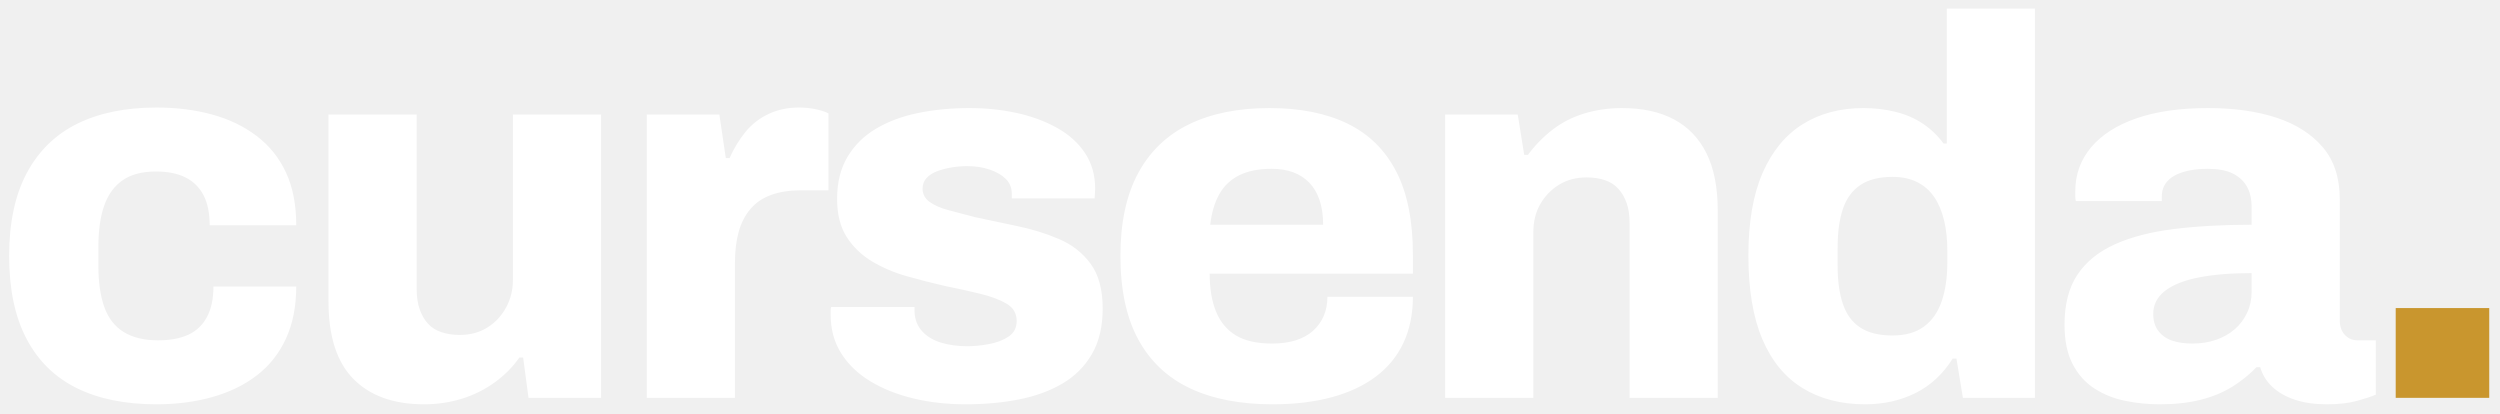
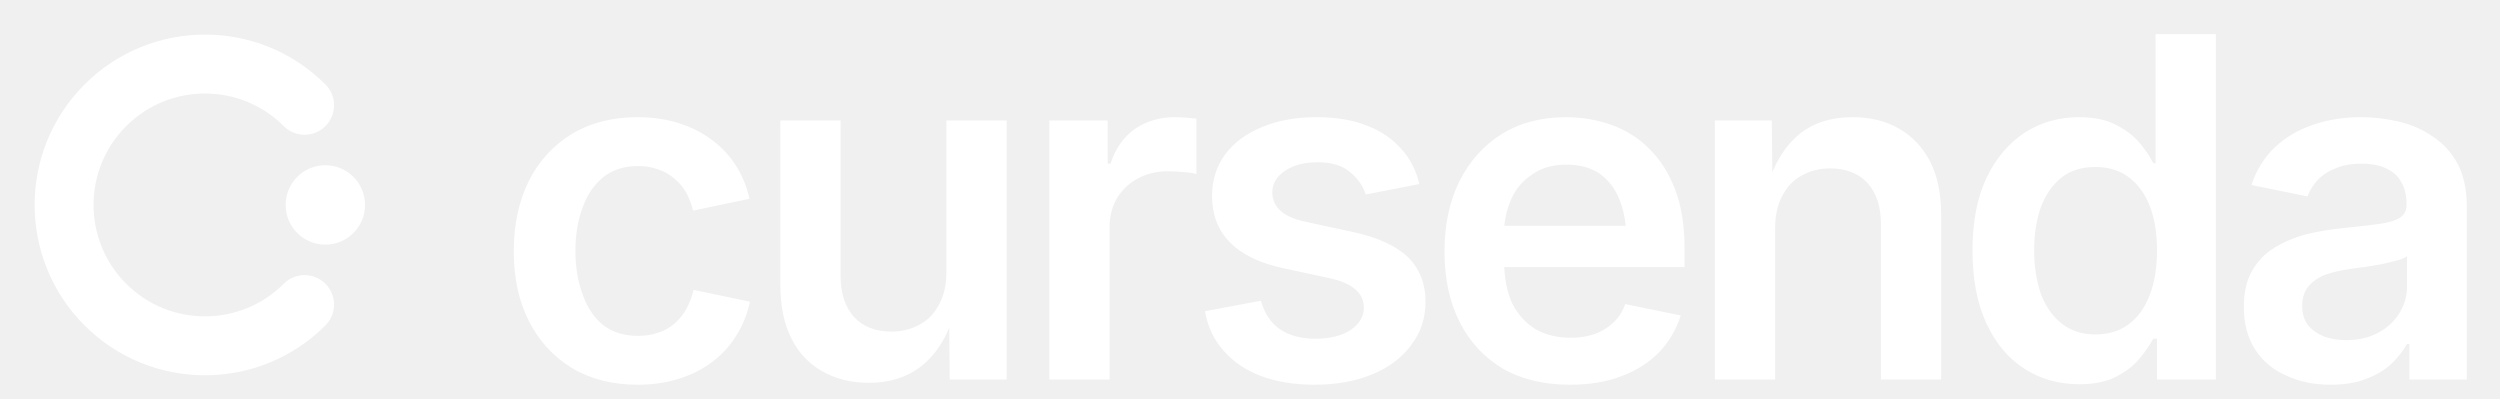
- <svg xmlns="http://www.w3.org/2000/svg" viewBox="4 -148 930 154">
-   <path d="M62.20 2.40L62.20 2.40Q44.80 2.40 32.60-3.60Q20.40-9.60 13.90-21.90Q7.40-34.20 7.40-52.80L7.40-52.80Q7.40-71.40 14-83.70Q20.60-96 32.80-102Q45-108 62.20-108L62.20-108Q73.40-108 82.90-105.40Q92.40-102.80 99.50-97.40Q106.60-92 110.40-83.80Q114.20-75.60 114.20-64.20L114.20-64.20L82-64.20Q82-71 79.70-75.40Q77.40-79.80 73-82Q68.60-84.20 62-84.20L62-84.20Q54.40-84.20 49.70-81Q45-77.80 42.80-71.60Q40.60-65.40 40.60-56.20L40.60-56.20L40.60-49Q40.60-40 42.80-33.80Q45-27.60 50-24.50Q55-21.40 62.80-21.40L62.80-21.40Q69.60-21.40 74.10-23.50Q78.60-25.60 81-30.10Q83.40-34.60 83.40-41.40L83.40-41.40L114.20-41.40Q114.20-30.40 110.40-22.10Q106.60-13.80 99.60-8.40Q92.60-3 83-0.30Q73.40 2.40 62.20 2.40ZM161.80 2.40L161.80 2.40Q144.80 2.40 135.50-7Q126.20-16.40 126.20-35.80L126.20-35.80L126.20-105.40L159-105.40L159-40.40Q159-36.20 160.10-33Q161.20-29.80 163.20-27.60Q165.20-25.40 168.30-24.40Q171.40-23.40 175-23.40L175-23.40Q180.80-23.40 185.20-26.10Q189.60-28.80 192.20-33.50Q194.80-38.20 194.80-43.80L194.80-43.80L194.80-105.40L227.60-105.40L227.60 0L200.60 0L198.60-15L197.20-15Q193.60-9.80 188.10-5.80Q182.60-1.80 175.90 0.30Q169.20 2.40 161.80 2.40ZM277.40 0L244.60 0L244.60-105.40L271.60-105.40L274-89.20L275.40-89.20Q277.80-94.60 281.30-98.90Q284.80-103.20 289.90-105.60Q295-108 301.20-108L301.20-108Q304.80-108 307.80-107.30Q310.80-106.60 312.20-105.80L312.20-105.80L312.20-77.20L301.80-77.20Q295.60-77.20 290.90-75.50Q286.20-73.80 283.20-70.30Q280.20-66.80 278.80-61.80Q277.40-56.80 277.40-50.20L277.40-50.20L277.40 0ZM363.20 2.40L363.20 2.40Q352.80 2.40 343.70 0.20Q334.60-2 327.70-6.20Q320.80-10.40 316.90-16.60Q313.00-22.80 313.00-31L313.00-31L313.00-32.60Q313.00-33.20 313.20-33.80L313.20-33.80L344.20-33.80L344.20-32Q344.40-27.60 347.10-24.70Q349.80-21.80 354.20-20.50Q358.60-19.20 363.80-19.20L363.80-19.20Q367.60-19.20 371.90-20Q376.20-20.80 379.20-22.80Q382.20-24.80 382.20-28.60L382.20-28.60Q382.20-32.80 378.50-35Q374.80-37.20 368.70-38.70Q362.60-40.20 355.60-41.60L355.60-41.60Q348.60-43.20 341.50-45.20Q334.40-47.20 328.50-50.70Q322.60-54.20 319.00-59.80Q315.40-65.40 315.40-74L315.40-74Q315.40-83.20 319.30-89.70Q323.20-96.20 330.00-100.20Q336.80-104.20 345.70-106Q354.60-107.80 364.60-107.80L364.60-107.80Q373.80-107.80 382.10-106Q390.40-104.20 397.10-100.50Q403.80-96.80 407.60-91.10Q411.40-85.40 411.40-77.80L411.40-77.80Q411.40-76.80 411.30-75.70Q411.20-74.60 411.20-74.20L411.20-74.20L380.40-74.20L380.40-75.80Q380.40-79.20 378.20-81.40Q376-83.60 372.20-84.90Q368.40-86.20 363.80-86.20L363.80-86.20Q360.80-86.20 357.90-85.70Q355-85.20 352.60-84.30Q350.20-83.40 348.70-81.80Q347.20-80.20 347.20-77.80L347.20-77.80Q347.20-74.80 349.80-72.90Q352.40-71 356.90-69.80Q361.40-68.60 366.80-67.20L366.80-67.20Q374.20-65.60 382.40-63.90Q390.60-62.20 397.90-59.10Q405.20-56 409.70-49.90Q414.20-43.80 414.20-33.20L414.20-33.20Q414.20-23.20 410.20-16.30Q406.20-9.40 399.20-5.30Q392.20-1.20 383 0.60Q373.80 2.40 363.20 2.40ZM477.40 2.40L477.40 2.40Q459.40 2.40 446.80-3.50Q434.20-9.40 427.50-21.60Q420.80-33.80 420.80-52.80L420.80-52.80Q420.80-71.40 427.40-83.60Q434-95.80 446.40-101.80Q458.80-107.80 476.20-107.80L476.20-107.80Q493.40-107.80 505.30-102Q517.20-96.20 523.40-84.20Q529.60-72.20 529.60-53.20L529.60-53.20L529.60-46.20L454-46.20Q454-37.80 456.40-32Q458.80-26.20 463.80-23.20Q468.80-20.20 477.20-20.20L477.20-20.20Q482.20-20.20 486-21.40Q489.80-22.60 492.40-24.90Q495-27.20 496.40-30.40Q497.80-33.60 497.80-37.60L497.80-37.60L529.60-37.60Q529.60-28 526.10-20.50Q522.60-13 515.80-7.90Q509-2.80 499.30-0.20Q489.60 2.40 477.40 2.40ZM454.20-64.40L454.20-64.40L496.20-64.40Q496.20-69.60 494.90-73.50Q493.60-77.40 491.10-80Q488.60-82.60 485.10-83.90Q481.60-85.20 477-85.20L477-85.20Q469.80-85.20 465-82.80Q460.20-80.40 457.60-75.80Q455-71.20 454.20-64.40ZM574.40 0L541.60 0L541.60-105.40L568.60-105.40L571.00-90.40L572.40-90.40Q576.40-95.80 581.60-99.80Q586.80-103.80 593.40-105.80Q600.00-107.80 607.40-107.80L607.40-107.80Q618.80-107.80 626.70-103.60Q634.60-99.40 638.80-91Q643-82.60 643-69.60L643-69.60L643 0L610.20 0L610.20-65Q610.20-69.40 609.10-72.50Q608-75.60 606-77.80Q604.00-80 601.00-81Q598.00-82 594.20-82L594.20-82Q588.40-82 584.00-79.30Q579.60-76.60 577.00-72.10Q574.40-67.60 574.40-61.60L574.40-61.60L574.40 0ZM697.80 2.40L697.80 2.40Q684.40 2.40 674.60-3.60Q664.80-9.60 659.60-21.80Q654.40-34 654.40-53L654.40-53Q654.40-71.60 659.70-83.70Q665.00-95.80 674.60-101.80Q684.20-107.80 697.20-107.80L697.20-107.80Q703.40-107.80 709.10-106.40Q714.80-105 719.30-102Q723.80-99 727.00-94.60L727.00-94.60L728.20-94.60L728.20-144.80L761.00-144.80L761.00 0L734.20 0L731.80-14.60L730.40-14.60Q725.00-6 716.60-1.80Q708.20 2.40 697.80 2.40ZM708.00-23.20L708.00-23.20Q715.20-23.20 719.70-26.50Q724.20-29.80 726.30-35.90Q728.40-42 728.40-50.20L728.40-50.20L728.40-55Q728.40-61 727.20-66Q726.00-71 723.60-74.60Q721.20-78.20 717.30-80.20Q713.40-82.20 708.00-82.20L708.00-82.20Q700.60-82.20 696.10-79.20Q691.60-76.20 689.60-70.40Q687.60-64.60 687.60-56L687.60-56L687.60-49Q687.60-40.60 689.60-34.80Q691.60-29 696.10-26.10Q700.60-23.20 708.00-23.20ZM807.40 2.40L807.40 2.40Q800.80 2.40 794.50 1.10Q788.20-0.20 783.10-3.50Q778.00-6.80 775.00-12.60Q772.00-18.40 772.00-27.20L772.00-27.20Q772.00-38.60 776.80-45.80Q781.60-53 790.70-57.10Q799.80-61.20 812.70-62.80Q825.60-64.40 841.60-64.40L841.60-64.40L841.60-71Q841.60-75.60 839.80-78.70Q838.00-81.80 834.50-83.50Q831.00-85.20 825.20-85.20L825.20-85.20Q820.00-85.20 816.10-84Q812.20-82.80 810.20-80.50Q808.20-78.20 808.20-75L808.20-75L808.20-73.20L776.20-73.20Q776.00-74.20 776.00-75L776.00-75L776.00-76.80Q776.00-86.20 781.90-93.20Q787.80-100.20 798.80-104Q809.80-107.80 825.40-107.80L825.40-107.80Q840.00-107.80 850.90-104.20Q861.80-100.60 868.10-93.20Q874.40-85.80 874.40-73.80L874.40-73.80L874.40-28.80Q874.40-25.40 876.30-23.40Q878.20-21.40 881.00-21.40L881.00-21.40L887.80-21.40L887.80-1.20Q885.60-0.20 880.90 1.10Q876.20 2.40 869.60 2.40L869.60 2.40Q862.80 2.40 857.70 0.70Q852.60-1 849.30-4.10Q846.00-7.20 844.80-11.40L844.80-11.40L843.40-11.40Q839.60-7.40 834.50-4.20Q829.40-1 822.70 0.70Q816.00 2.40 807.40 2.40ZM819.60-20.20L819.60-20.20Q824.40-20.20 828.40-21.60Q832.40-23 835.30-25.50Q838.20-28 839.90-31.60Q841.60-35.20 841.60-39.40L841.60-39.40L841.60-46.40Q830.20-46.40 822.00-44.80Q813.80-43.20 809.40-39.80Q805.00-36.40 805.00-31.20L805.00-31.20Q805.00-27.40 806.90-24.90Q808.80-22.40 812.00-21.30Q815.20-20.20 819.60-20.20Z" fill="#fff" />
-   <path d="M930 0L895.20 0L895.20-33.40L930-33.40L930 0Z" fill="#C9962E" />
+ <svg xmlns="http://www.w3.org/2000/svg" viewBox="0 -80 527 84" role="img" aria-label="cursenda">
+   <g transform="translate(0 -80) scale(2.7)">
+     <path d="M23.78 8.22A11 11 0 1 0 23.78 23.78" fill="none" stroke="#FFFFFF" stroke-width="4.6" stroke-linecap="round" />
+     <circle cx="25.4" cy="16" r="3.1" fill="#FFFFFF" />
+   </g>
+   <path transform="translate(104 0)" fill="#FFFFFF" d="M30.4 1.1Q22.5 1.1 16.6-2.4Q10.7-6 7.5-12.3Q4.3-18.6 4.3-27Q4.3-35.5 7.5-41.9Q10.7-48.2 16.6-51.8Q22.5-55.3 30.4-55.3Q35-55.3 38.9-54.1Q42.8-52.9 45.8-50.7Q48.9-48.5 51-45.3Q53.1-42.1 54-38.1L42.1-35.6Q41.6-37.7 40.6-39.5Q39.6-41.2 38.1-42.4Q36.6-43.7 34.7-44.3Q32.8-45 30.5-45Q26.1-45 23.1-42.6Q20.2-40.2 18.8-36.2Q17.3-32.2 17.3-27.1Q17.3-22 18.8-18Q20.2-13.9 23.1-11.5Q26.1-9.2 30.5-9.2Q32.9-9.2 34.8-9.9Q36.7-10.5 38.2-11.8Q39.7-13.1 40.7-14.9Q41.7-16.7 42.2-18.9L54.1-16.4Q53.2-12.3 51.1-9.1Q49.1-5.9 46-3.6Q42.9-1.3 38.9-0.1Q35 1.1 30.4 1.1M79.2 0.7Q73.6 0.7 69.4-1.7Q65.1-4.1 62.8-8.7Q60.5-13.3 60.5-19.9L60.5-54.6L73.2-54.6L73.2-21.8Q73.2-16.4 76-13.2Q78.9-10.1 83.9-10.1Q87.2-10.1 89.9-11.6Q92.5-13 94-15.9Q95.5-18.7 95.5-22.6L95.5-54.6L108.2-54.6L108.2 0L96.2 0L96.1-10.9Q93.9-5.7 90.2-2.8Q85.7 0.7 79.2 0.7M129.9 0L117.2 0L117.2-54.6L129.5-54.6L129.5-45.5L130.1-45.5Q131.6-50.2 135.2-52.8Q138.9-55.3 143.6-55.3Q144.7-55.3 146-55.2Q147.3-55.1 148.2-55L148.2-43.3Q147.4-43.6 145.7-43.7Q143.9-43.9 142.2-43.9Q138.7-43.9 135.9-42.4Q133.1-40.9 131.5-38.3Q129.9-35.6 129.9-32.1M173.1 1.1Q166.8 1.1 161.9-0.7Q157.1-2.5 154-6Q150.9-9.4 150-14.4L161.8-16.6Q163-12.5 165.8-10.6Q168.7-8.6 173.3-8.6Q178-8.6 180.8-10.5Q183.5-12.4 183.5-15.1Q183.5-17.5 181.7-19Q179.9-20.6 176.1-21.4L166.8-23.4Q159.1-25 155.3-28.9Q151.5-32.7 151.5-38.7Q151.5-43.7 154.3-47.5Q157.1-51.2 162-53.2Q167-55.3 173.5-55.3Q179.7-55.3 184.2-53.5Q188.6-51.8 191.4-48.6Q194.2-45.5 195.2-41.2L183.9-39Q183-41.8 180.5-43.8Q178.1-45.8 173.7-45.8Q169.6-45.8 166.9-44Q164.2-42.2 164.2-39.5Q164.2-37.1 166-35.5Q167.8-33.9 171.9-33.1L181.2-31.1Q189-29.4 192.8-25.8Q196.5-22.1 196.5-16.4Q196.5-11.2 193.5-7.3Q190.6-3.3 185.3-1.1Q180 1.1 173.1 1.1M227 1.1Q218.7 1.1 212.8-2.3Q206.9-5.8 203.7-12.1Q200.5-18.4 200.5-27Q200.5-35.4 203.6-41.7Q206.8-48.1 212.5-51.7Q218.3-55.3 226.1-55.3Q231.1-55.3 235.6-53.7Q240.2-52.1 243.6-48.7Q247.1-45.3 249.1-40.1Q251.1-34.9 251.1-27.7L251.1-23.7L213.1-23.7Q213.3-19.2 214.8-16Q216.6-12.5 219.7-10.6Q222.9-8.8 227.1-8.8Q229.9-8.8 232.2-9.6Q234.4-10.4 236.1-12Q237.8-13.6 238.6-15.9L250.3-13.5Q248.9-9.1 245.8-5.8Q242.6-2.5 237.8-0.7Q233.1 1.1 227 1.1M213.1-32.4L238.7-32.4Q238.4-35.4 237.4-37.9Q236-41.4 233.2-43.4Q230.4-45.3 226.2-45.3Q222-45.3 219.1-43.3Q216.1-41.4 214.6-38.1Q213.4-35.4 213.1-32.4M270.2-32L270.2 0L257.5 0L257.5-54.6L269.5-54.6L269.6-43.7Q271.8-48.9 275.4-51.8Q279.8-55.3 286.5-55.3Q292.1-55.3 296.3-52.9Q300.5-50.5 302.9-45.9Q305.2-41.3 305.2-34.7L305.2 0L292.5 0L292.5-32.8Q292.5-38.2 289.7-41.4Q286.8-44.5 281.8-44.5Q278.5-44.5 275.8-43Q273.2-41.6 271.7-38.7Q270.2-35.9 270.2-32M334.3 1Q327.8 1 322.7-2.3Q317.6-5.6 314.7-11.9Q311.8-18.2 311.8-27.2Q311.8-36.3 314.8-42.6Q317.8-48.8 322.9-52.1Q328-55.3 334.2-55.3Q339.1-55.3 342.2-53.6Q345.3-52 347.1-49.8Q349-47.5 349.9-45.6L350.4-45.6L350.4-72.8L363.1-72.8L363.1 0L350.7 0L350.7-8.6L349.9-8.6Q348.9-6.7 347-4.4Q345.2-2.2 342.1-0.6Q339 1 334.3 1M337.7-9.5Q341.9-9.5 344.8-11.7Q347.7-13.9 349.2-17.9Q350.7-21.9 350.7-27.2Q350.7-32.6 349.2-36.5Q347.7-40.4 344.8-42.6Q341.9-44.8 337.7-44.8Q333.4-44.8 330.6-42.6Q327.7-40.3 326.2-36.3Q324.8-32.3 324.8-27.2Q324.8-22.2 326.2-18.1Q327.7-14.1 330.6-11.8Q333.5-9.5 337.7-9.5M387.3 1.1Q382.1 1.1 378-0.8Q373.8-2.6 371.4-6.3Q369-10 369-15.3Q369-20 370.8-23Q372.5-26 375.5-27.8Q378.4-29.6 382.1-30.6Q385.8-31.5 389.8-31.9Q394.6-32.4 397.6-32.8Q400.5-33.2 401.9-34.1Q403.3-35 403.3-36.8L403.3-37.1Q403.3-39.7 402.2-41.6Q401.2-43.5 399-44.5Q396.9-45.5 393.8-45.5Q390.6-45.5 388.3-44.5Q386-43.6 384.5-42Q383.1-40.4 382.4-38.6L370.6-41Q372.2-45.8 375.6-49Q378.9-52.1 383.6-53.7Q388.3-55.3 393.7-55.3Q397.6-55.3 401.5-54.4Q405.5-53.5 408.7-51.3Q412-49.2 414-45.6Q416-41.9 416-36.5L416 0L403.9 0L403.9-7.5L403.4-7.5Q402.1-5.2 400-3.2Q397.9-1.3 394.7-0.1Q391.6 1.1 387.3 1.1M390.6-8.3Q394.5-8.3 397.4-9.9Q400.2-11.4 401.8-14Q403.4-16.6 403.4-19.6L403.4-26Q402.8-25.5 401.3-25.1Q399.8-24.7 398-24.3Q396.1-24 394.4-23.7Q392.6-23.5 391.4-23.3Q388.5-22.9 386.2-22.1Q383.9-21.2 382.6-19.6Q381.3-18 381.3-15.5Q381.3-13.1 382.5-11.5Q383.7-10 385.8-9.1Q387.9-8.3 390.6-8.3" />
</svg>
